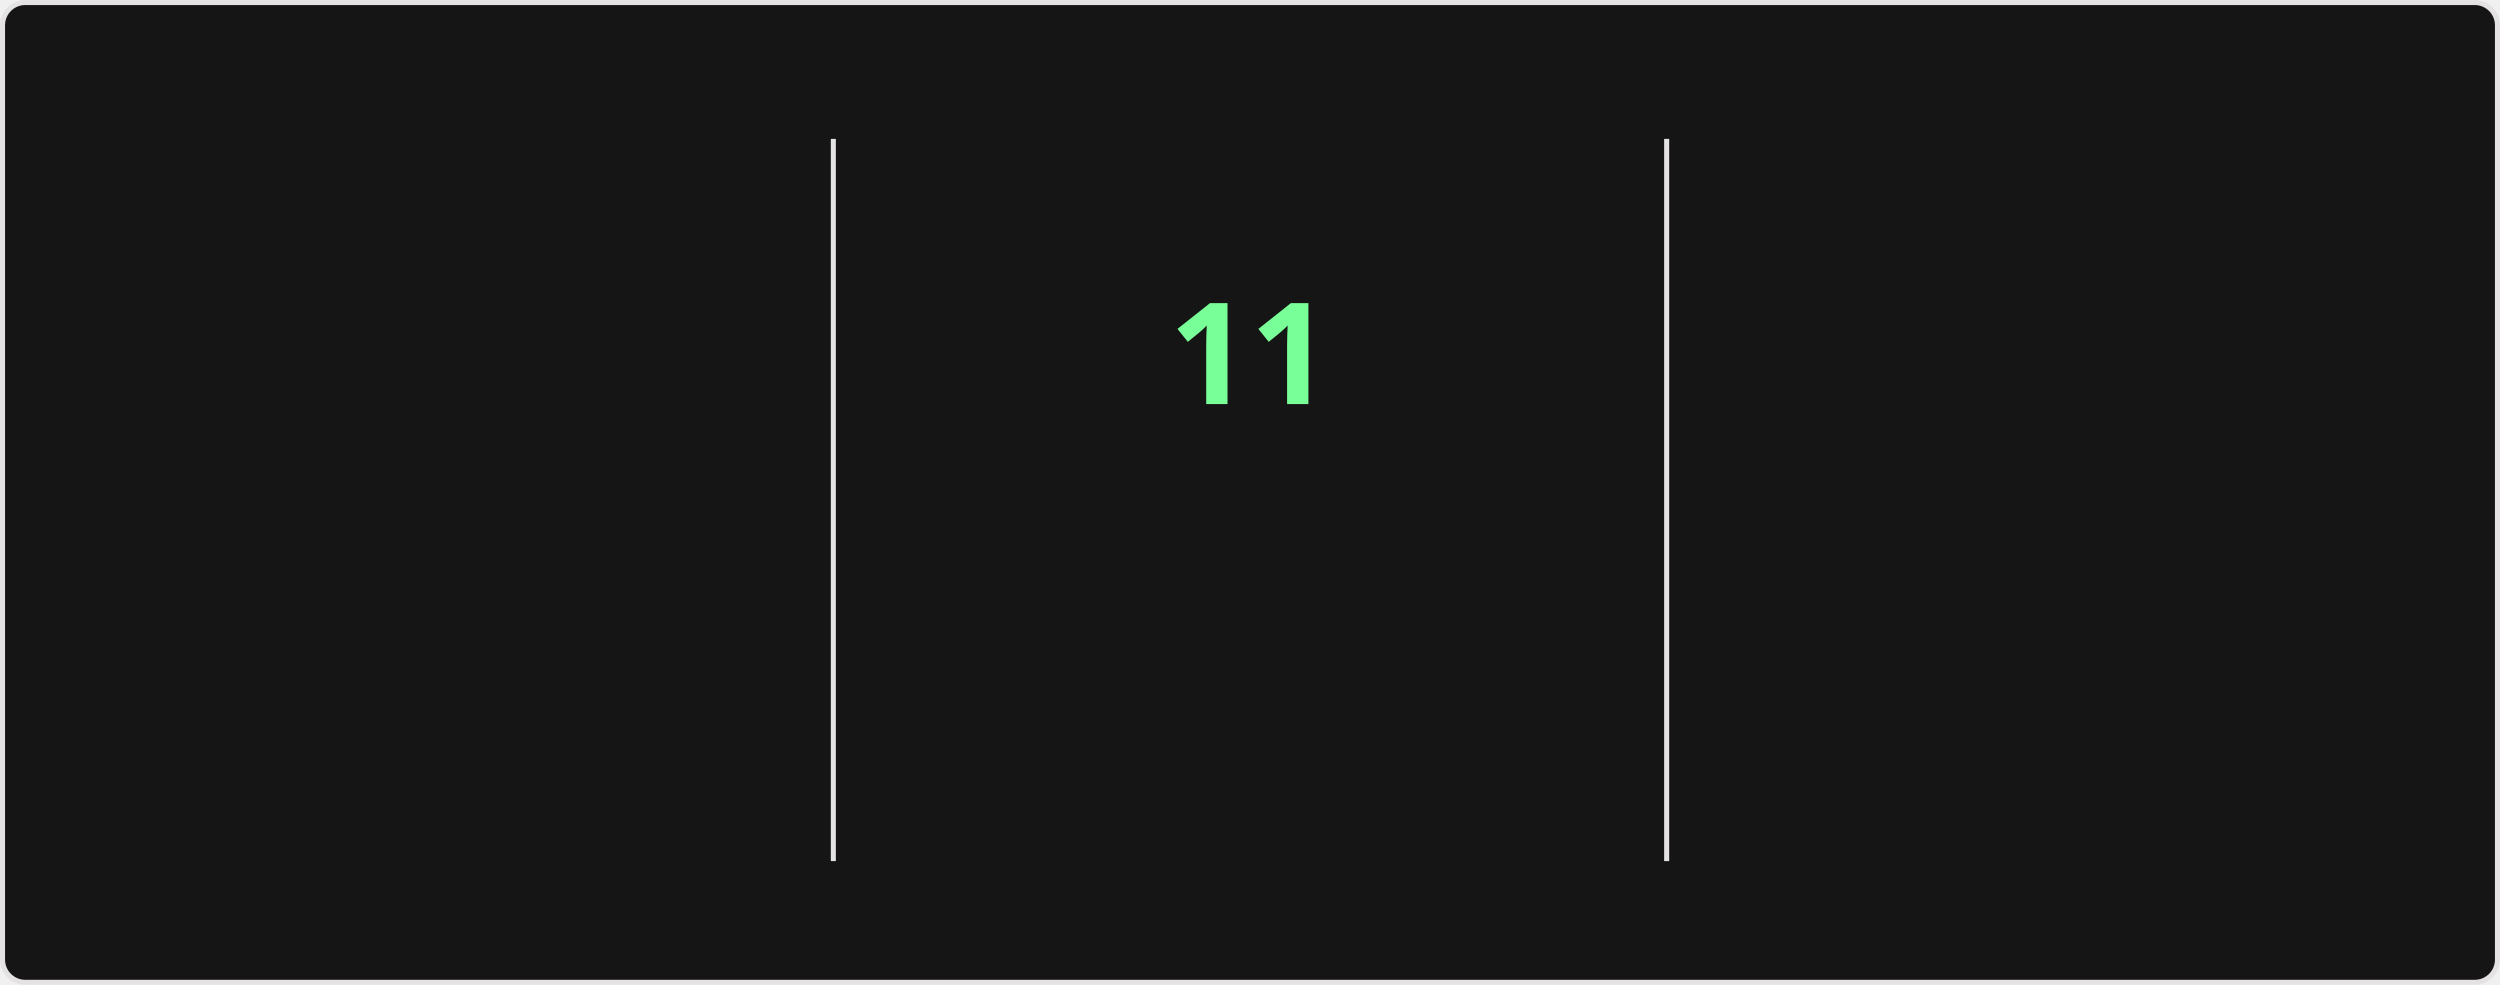
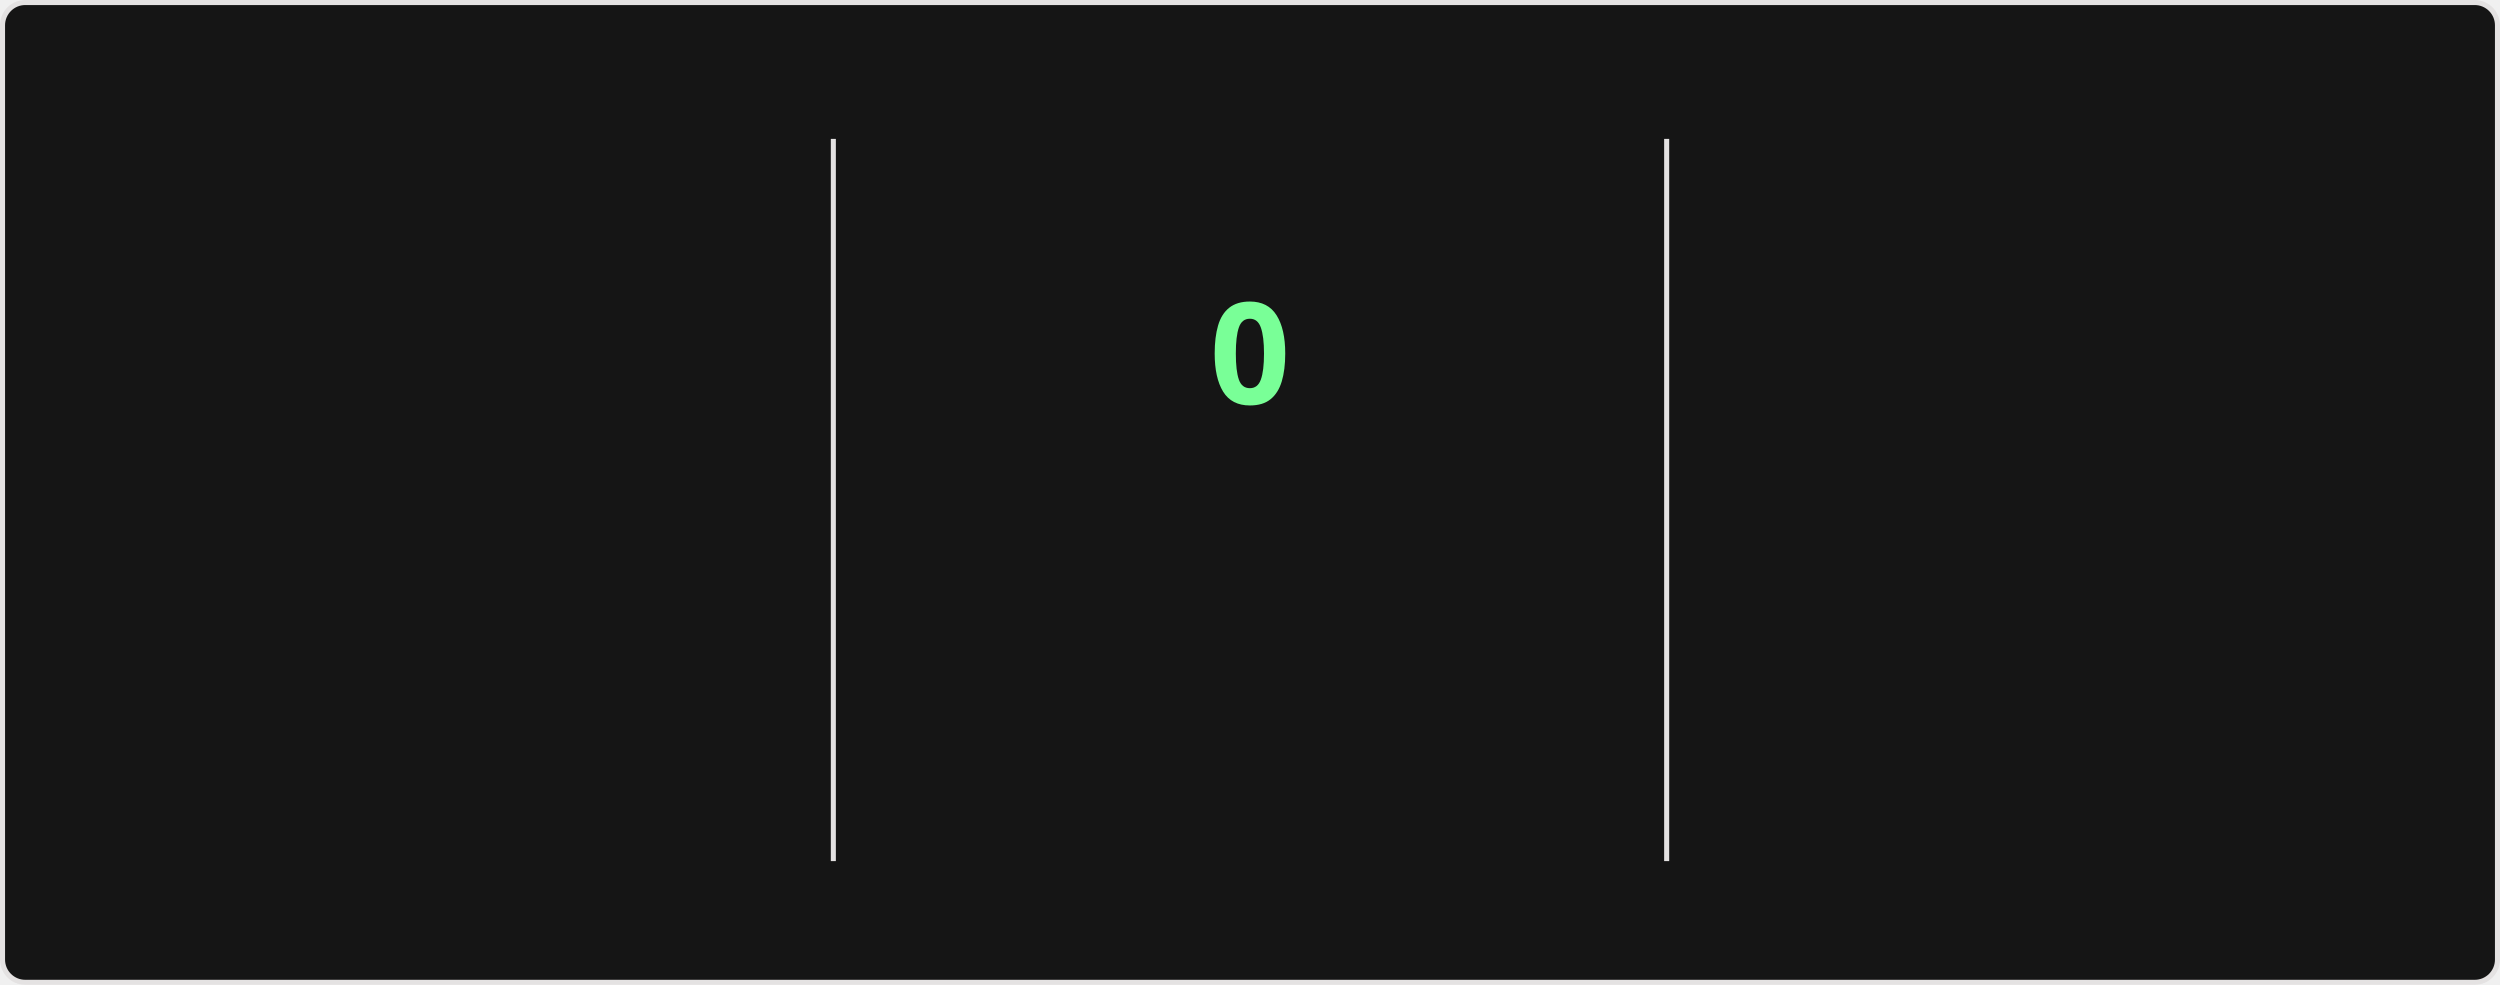
<svg xmlns="http://www.w3.org/2000/svg" style="isolation: isolate" viewBox="0 0 495 195" width="495px" height="195px" direction="ltr">
  <style>
    @keyframes currstreak {
      0% { font-size: 3px; opacity: 0.2; }
      80% { font-size: 34px; opacity: 1; }
      100% { font-size: 28px; opacity: 1; }
    }
    @keyframes fadein {
      0% { opacity: 0; }
      100% { opacity: 1; }
    }
    .big-number {
      font-family: "Segoe UI", Ubuntu, sans-serif;
      font-weight: 700;
      font-size: 28px;
      fill: #fff;
    }
    .label {
      font-family: "Segoe UI", Ubuntu, sans-serif;
      font-weight: 400;
      font-size: 14px;
      fill: #fff;
    }
    .range-text {
      font-family: "Segoe UI", Ubuntu, sans-serif;
      font-weight: 400;
      font-size: 12px;
      fill: #9f9f9f;
    }
    .current-streak-num {
      font-family: "Segoe UI", Ubuntu, sans-serif;
      font-weight: 700;
      font-size: 28px;
      fill: #79ff97;
    }</style>
  <defs>
    <clipPath id="outer_rectangle">
      <rect width="495" height="195" rx="4.5" />
    </clipPath>
    <mask id="mask_out_ring_behind_fire">
      <rect width="495" height="195" fill="white" />
      <ellipse id="mask-ellipse" cx="247.5" cy="32" rx="13" ry="18" fill="black" />
    </mask>
  </defs>
  <g clip-path="url(#outer_rectangle)">
    <g style="isolation: isolate">
      <rect fill="#151515" rx="4.5" x="0.5" y="0.5" width="494" height="194" stroke="#e4e2e2" />
    </g>
    <g style="isolation: isolate">
      <line x1="165" y1="28" x2="165" y2="170" vector-effect="non-scaling-stroke" stroke-width="1" stroke="#e4e2e2" stroke-linejoin="miter" stroke-linecap="square" stroke-miterlimit="3" />
      <line x1="330" y1="28" x2="330" y2="170" vector-effect="non-scaling-stroke" stroke-width="1" stroke="#e4e2e2" stroke-linejoin="miter" stroke-linecap="square" stroke-miterlimit="3" />
    </g>
    <g style="isolation: isolate">
      <g transform="translate(82.5, 48)">
        <text x="0" y="32" stroke-width="0" text-anchor="middle" class="big-number" style="opacity: 0; animation: fadein 0.5s linear forwards 0.6s">
            3.7K
          </text>
      </g>
      <g transform="translate(82.5, 84)">
        <text x="0" y="32" stroke-width="0" text-anchor="middle" class="label" style="opacity: 0; animation: fadein 0.5s linear forwards 0.7s">
            Total Contributions
          </text>
      </g>
      <g transform="translate(82.5, 114)">
        <text x="0" y="32" stroke-width="0" text-anchor="middle" class="range-text" style="opacity: 0; animation: fadein 0.5s linear forwards 0.8s">
-             Sep 21 - Present
+             Sep 28 - Present
          </text>
      </g>
    </g>
    <g style="isolation: isolate">
      <g mask="url(#mask_out_ring_behind_fire)">
        <circle cx="247.5" cy="71" r="40" fill="none" stroke="#fff" stroke-width="5" style="opacity: 0; animation: fadein 0.5s linear forwards 0.4s" />
      </g>
      <g transform="translate(247.5, 19.5)" stroke-opacity="0" style="opacity: 0; animation: fadein 0.5s linear forwards 0.6s">
        <path d="M -12 -0.5 L 15 -0.5 L 15 23.5 L -12 23.5 L -12 -0.5 Z" fill="none" />
        <path d="M 1.5 0.67 C 1.5 0.67 2.24 3.32 2.24 5.47 C 2.24 7.53 0.89 9.2 -1.17 9.2 C -3.23 9.2 -4.79 7.53 -4.79 5.47 L -4.76 5.11 C -6.78 7.51 -8 10.62 -8 13.99 C -8 18.41 -4.42 22 0 22 C 4.42 22 8 18.41 8 13.99 C 8 8.6 5.41 3.79 1.5 0.67 Z M -0.29 19 C -2.07 19 -3.51 17.6 -3.51 15.86 C -3.51 14.24 -2.46 13.1 -0.7 12.74 C 1.07 12.38 2.9 11.53 3.92 10.16 C 4.31 11.45 4.51 12.81 4.51 14.2 C 4.51 16.85 2.36 19 -0.29 19 Z" fill="#fff" stroke-opacity="0" />
      </g>
      <g transform="translate(247.5, 48)">
        <text x="0" y="32" stroke-width="0" text-anchor="middle" class="current-streak-num" style="animation: currstreak 0.6s linear forwards">
-             11
+             0
          </text>
      </g>
      <g transform="translate(247.5, 108)">
        <text x="0" y="32" stroke-width="0" text-anchor="middle" class="label" style="opacity: 0; animation: fadein 0.5s linear forwards 0.9s">
            Current Streak
          </text>
      </g>
      <g transform="translate(247.5, 145)">
        <text x="0" y="21" stroke-width="0" text-anchor="middle" class="range-text" style="opacity: 0; animation: fadein 0.5s linear forwards 0.9s">
-             Sep 16 - Sep 26
+             0 days
          </text>
      </g>
    </g>
    <g style="isolation: isolate">
      <g transform="translate(412.5, 48)">
        <text x="0" y="32" stroke-width="0" text-anchor="middle" class="big-number" style="opacity: 0; animation: fadein 0.5s linear forwards 1.2s">
            35
          </text>
      </g>
      <g transform="translate(412.5, 84)">
        <text x="0" y="32" stroke-width="0" text-anchor="middle" class="label" style="opacity: 0; animation: fadein 0.5s linear forwards 1.3s">
            Longest Streak
          </text>
      </g>
      <g transform="translate(412.5, 114)">
        <text x="0" y="32" stroke-width="0" text-anchor="middle" class="range-text" style="opacity: 0; animation: fadein 0.5s linear forwards 1.4s">
            Jul 19 - Aug 22
          </text>
      </g>
    </g>
  </g>
</svg>
